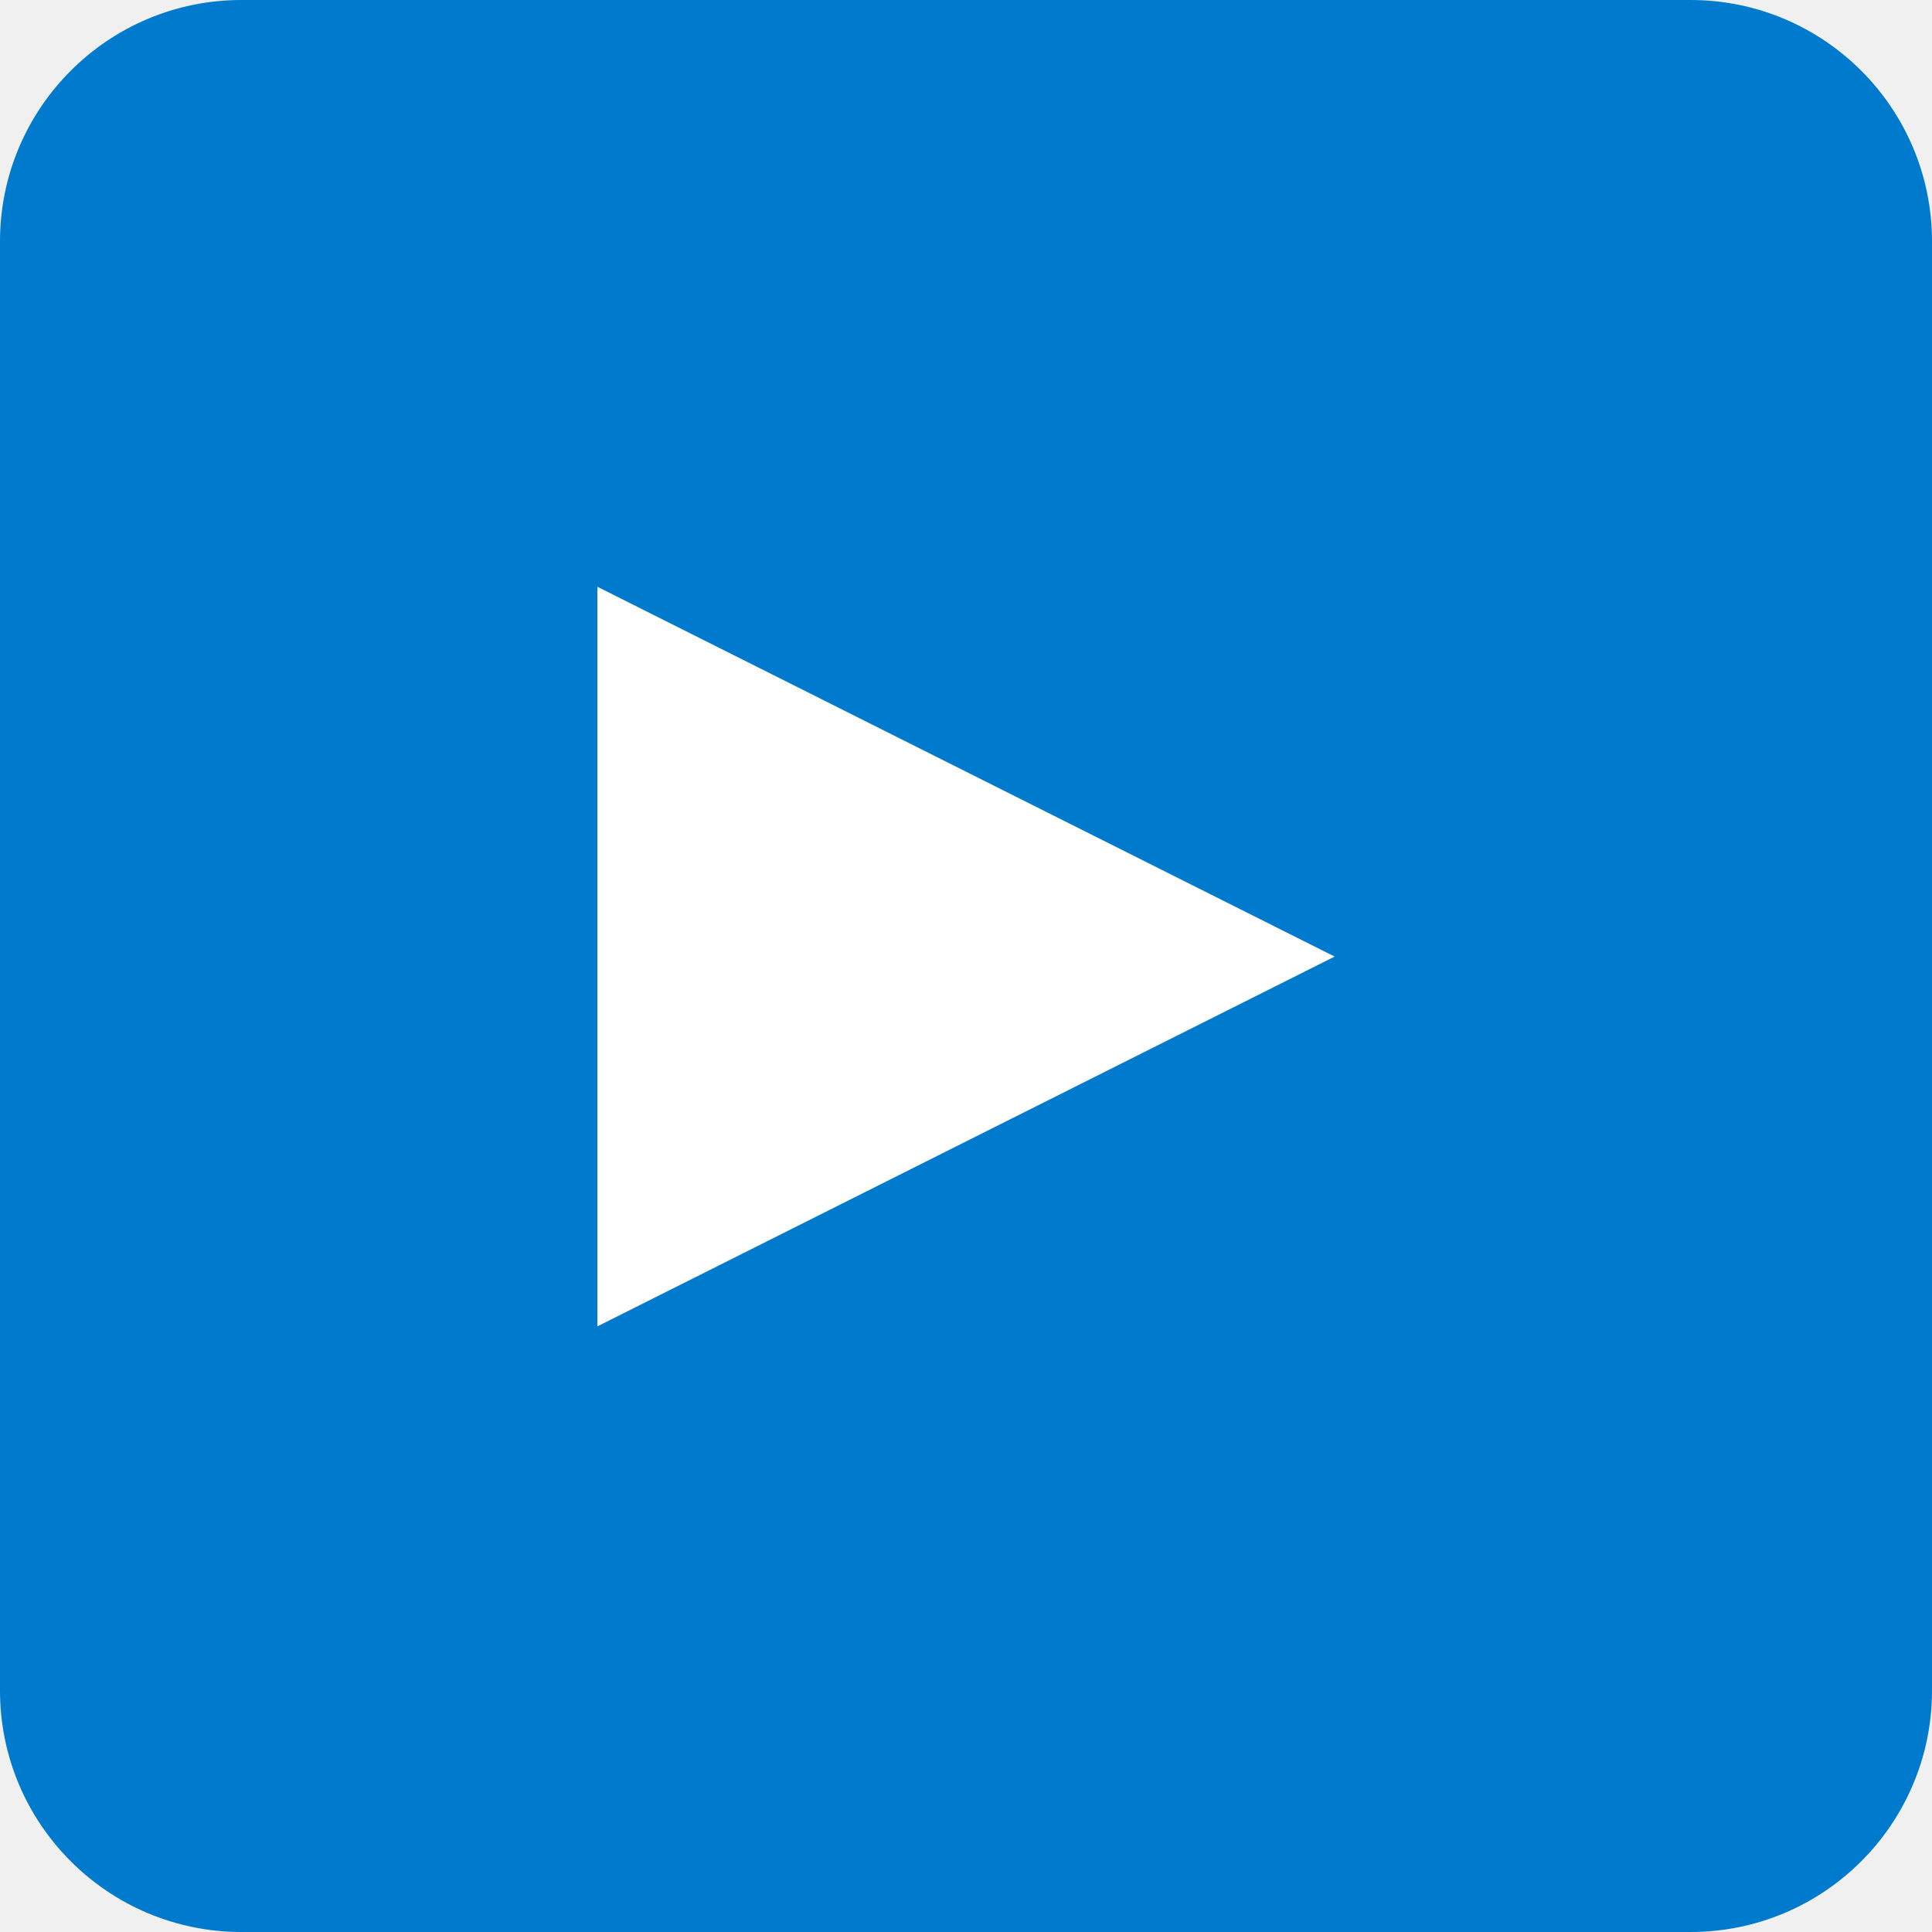
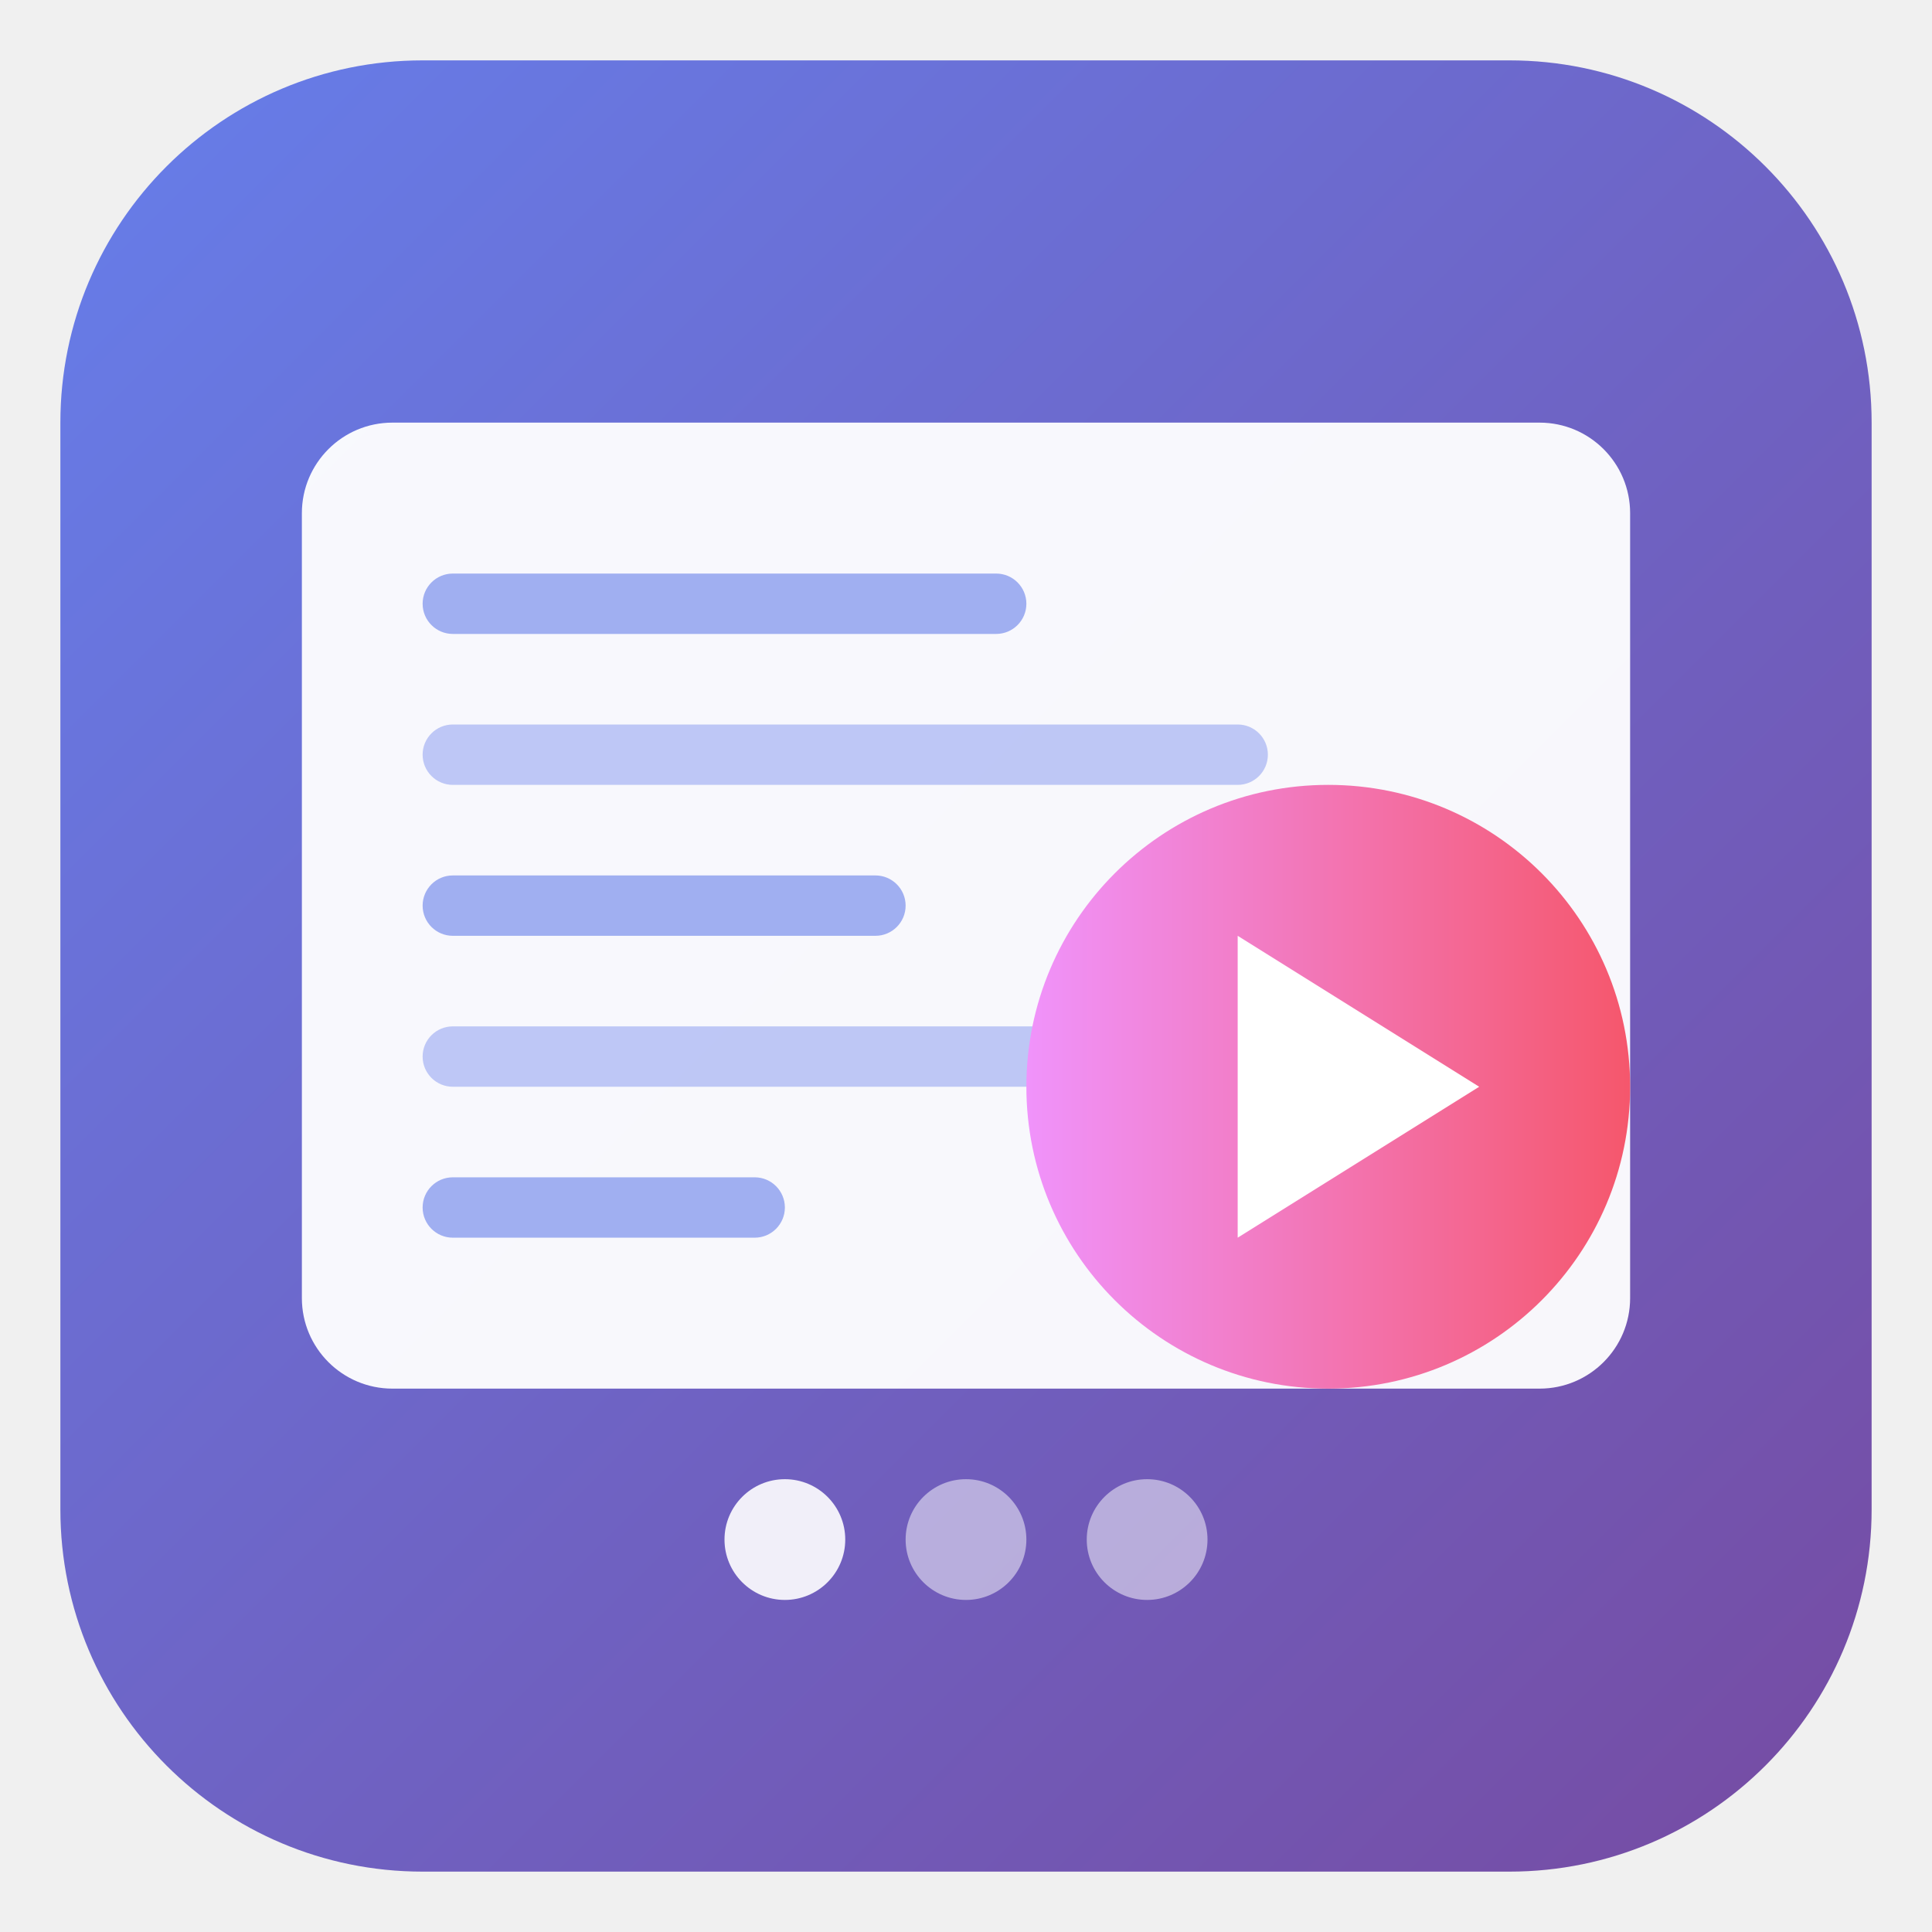
<svg xmlns="http://www.w3.org/2000/svg" viewBox="0 0 128 128">
-   <rect width="128" height="128" rx="16" fill="#007ACC" />
-   <text x="64" y="80" font-size="64" text-anchor="middle" fill="white">▶</text>
+   <defs>
+     <linearGradient id="bg" x1="0%" y1="0%" x2="100%" y2="100%">
+       <stop offset="0%" style="stop-color:#667eea" />
+       <stop offset="100%" style="stop-color:#764ba2" />
+     </linearGradient>
+     <linearGradient id="play" x1="0%" y1="0%" x2="100%" y2="0%">
+       <stop offset="0%" style="stop-color:#f093fb" />
+       <stop offset="100%" style="stop-color:#f5576c" />
+     </linearGradient>
+   </defs>
+   <rect x="4" y="4" width="120" height="120" rx="24" fill="url(#bg)" />
+   <rect x="20" y="28" width="88" height="64" rx="6" fill="white" opacity="0.95" />
+   <rect x="28" y="38" width="40" height="4" rx="2" fill="#667eea" opacity="0.6" />
+   <rect x="28" y="48" width="56" height="4" rx="2" fill="#667eea" opacity="0.4" />
+   <rect x="28" y="58" width="32" height="4" rx="2" fill="#667eea" opacity="0.6" />
+   <rect x="28" y="68" width="48" height="4" rx="2" fill="#667eea" opacity="0.4" />
+   <rect x="28" y="78" width="24" height="4" rx="2" fill="#667eea" opacity="0.6" />
+   <circle cx="88" cy="72" r="20" fill="url(#play)" />
+   <polygon points="82,62 82,82 98,72" fill="white" />
+   <circle cx="52" cy="102" r="4" fill="white" opacity="0.9" />
+   <circle cx="64" cy="102" r="4" fill="white" opacity="0.5" />
+   <circle cx="76" cy="102" r="4" fill="white" opacity="0.5" />
</svg>
